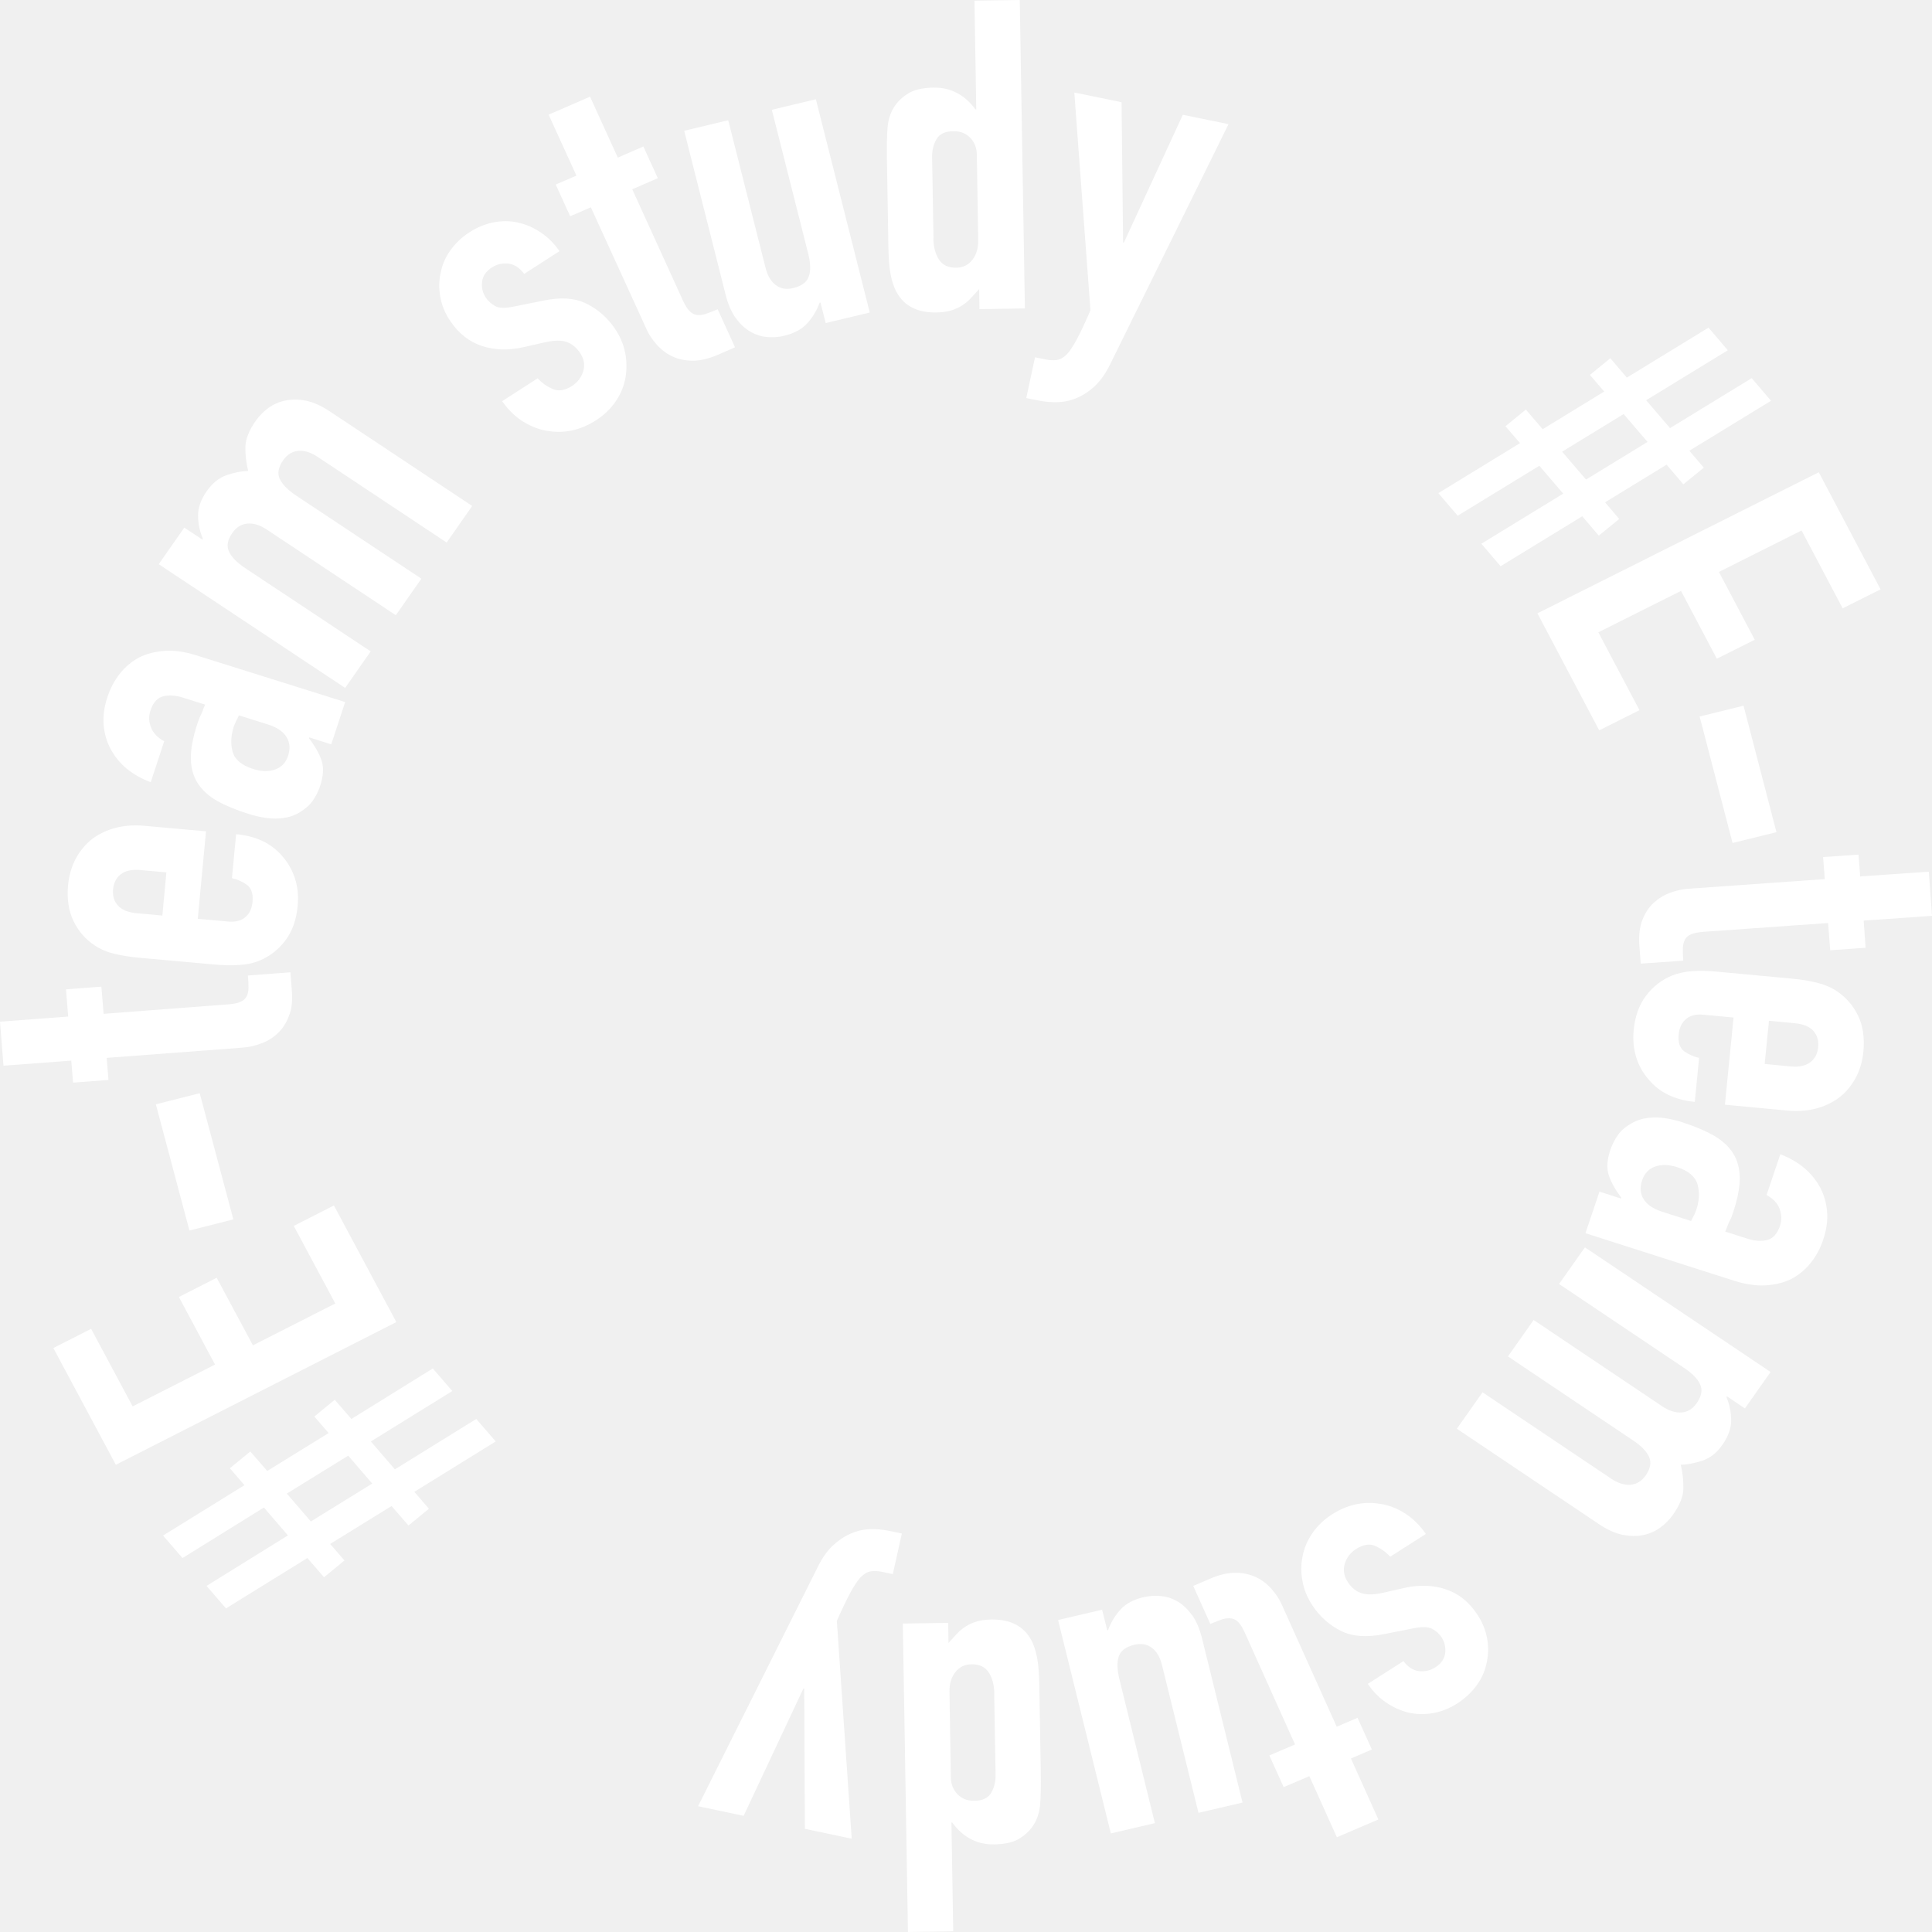
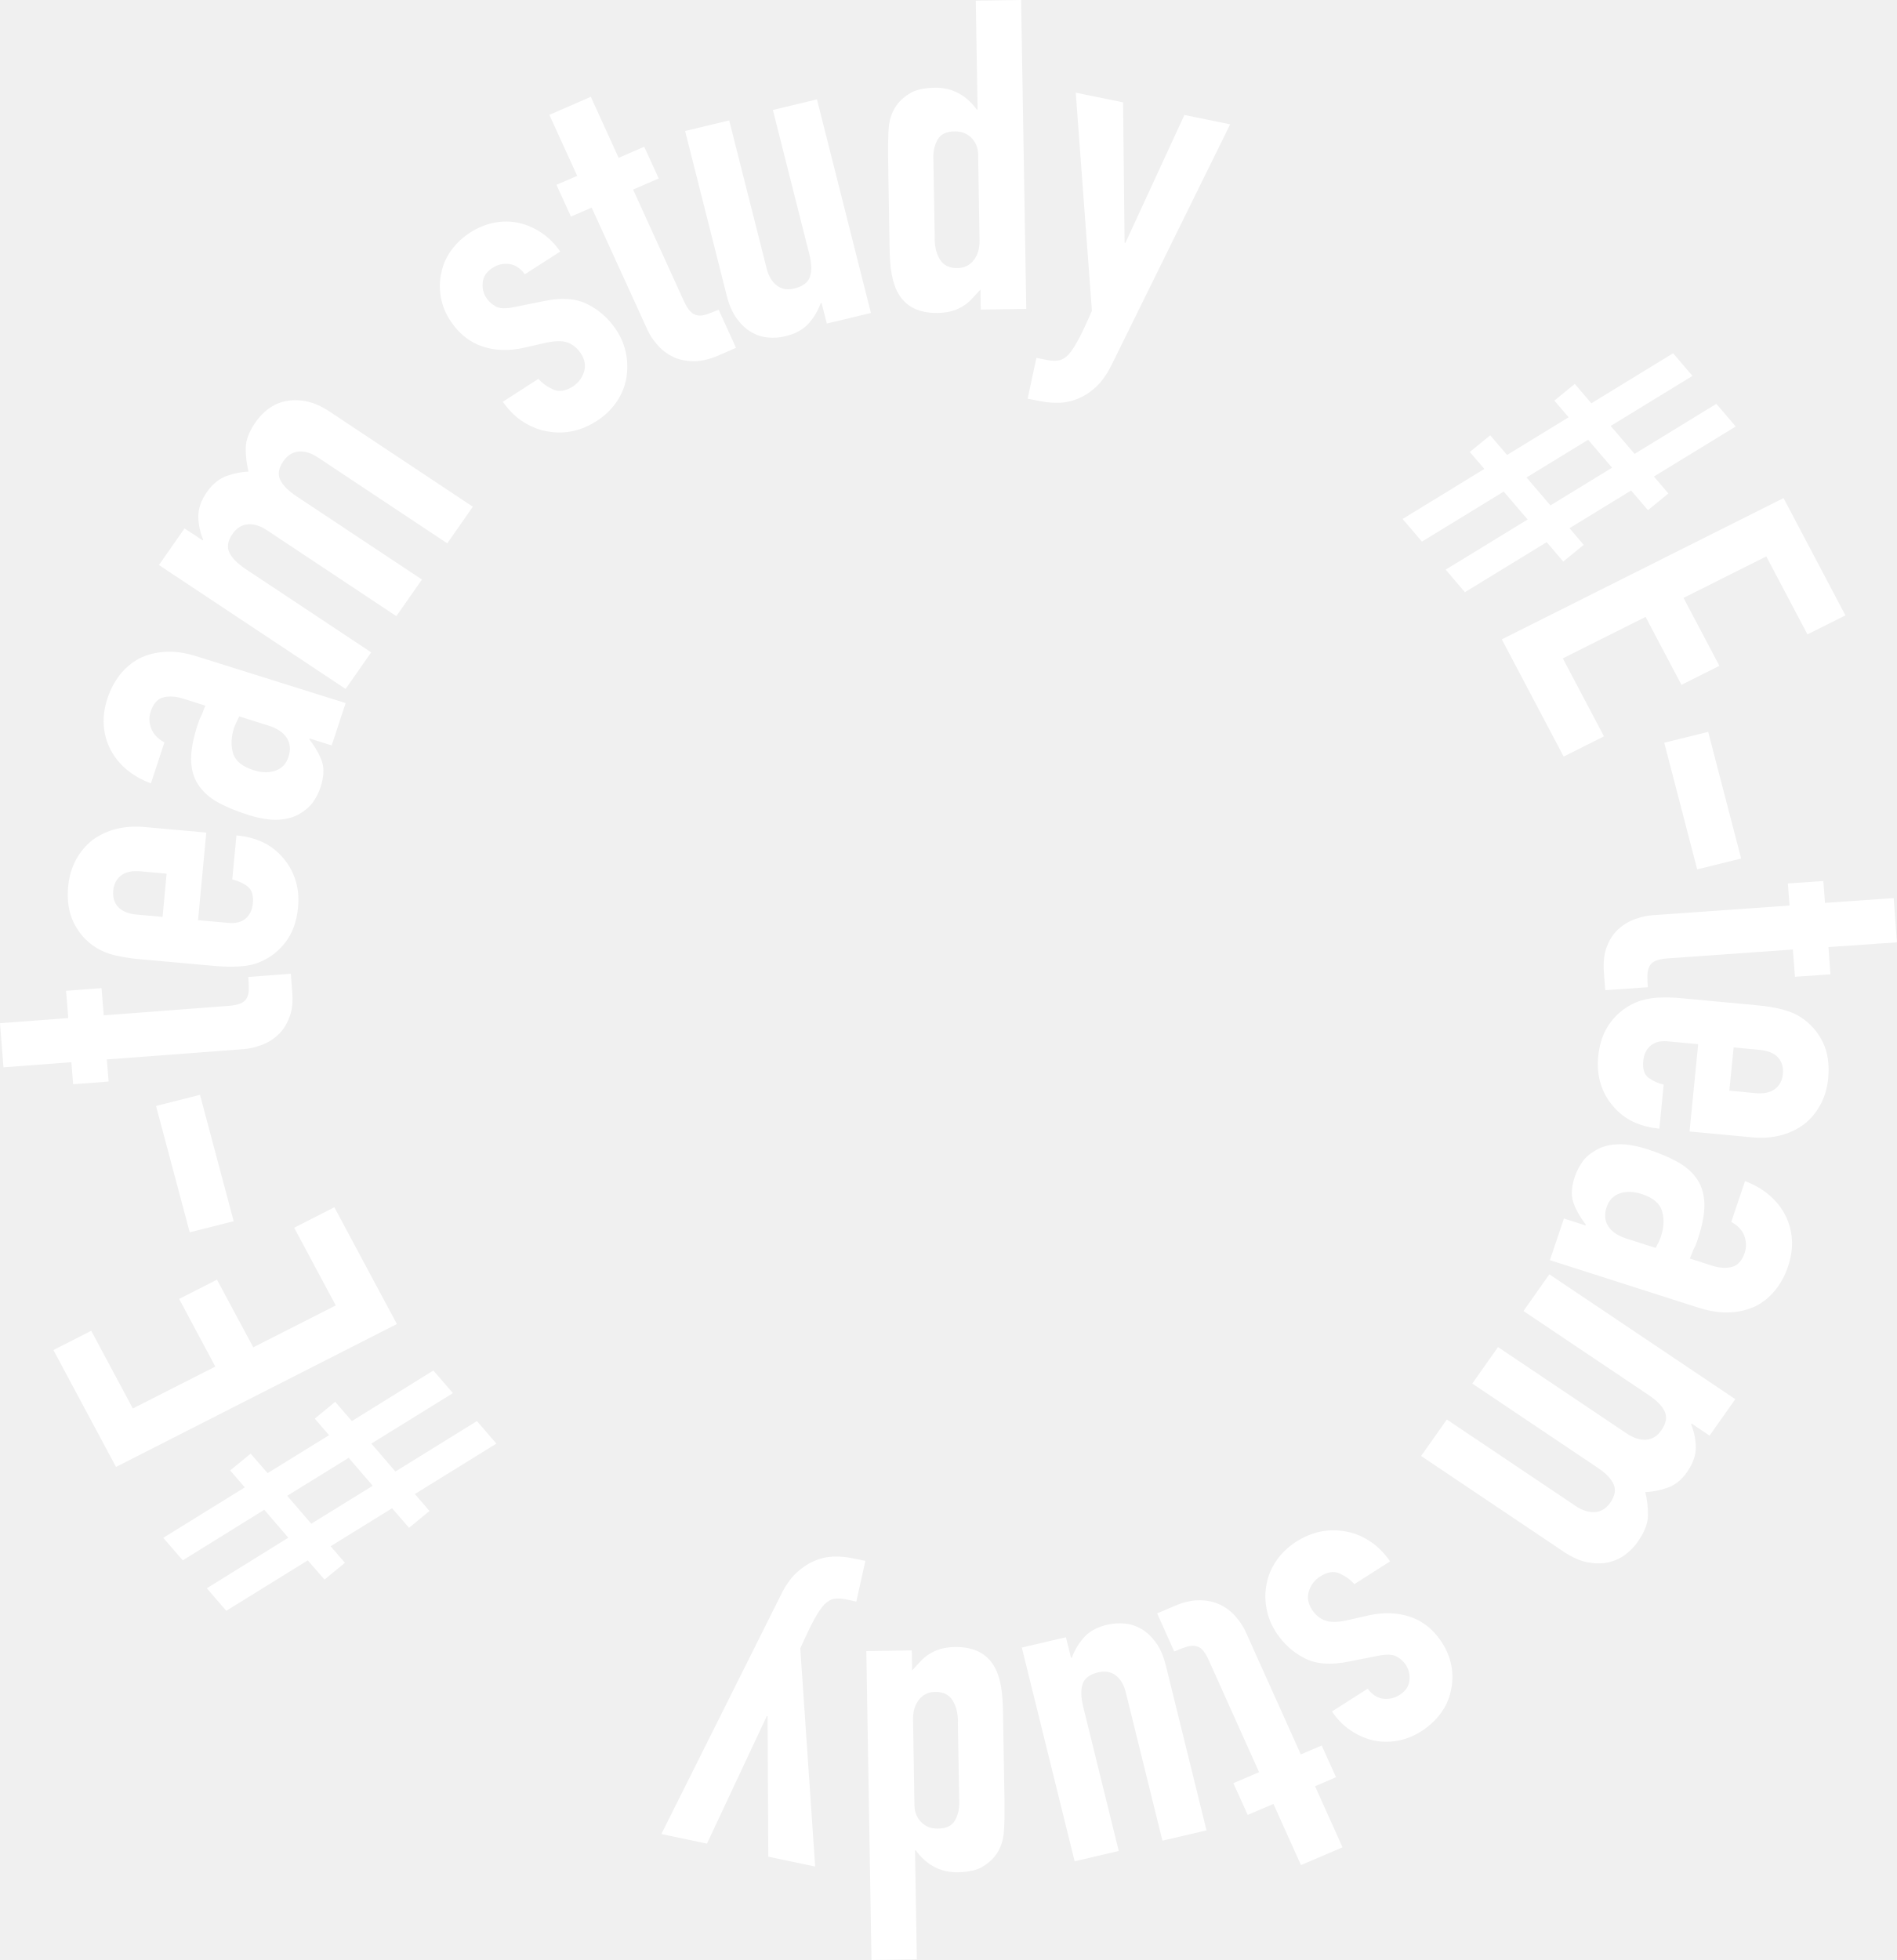
- <svg xmlns="http://www.w3.org/2000/svg" width="154" height="154" viewBox="0 0 154 154" fill="none">
-   <path d="M118.095 43.331L124.605 39.349L122.701 37.126L116.191 41.108L114.652 39.306L121.162 35.323L120 33.974L121.627 32.647L122.967 34.212L127.871 31.211L126.731 29.884L128.359 28.556L129.676 30.1L136.186 26.117L137.725 27.919L131.215 31.902L133.119 34.125L139.629 30.143L141.168 31.945L134.658 35.928L135.809 37.277L134.182 38.604L132.842 37.039L127.938 40.04L129.067 41.367L127.44 42.695L126.122 41.151L119.612 45.134L118.073 43.331H118.095ZM126.421 38.227L131.326 35.226L129.421 33.003L124.517 36.003L126.421 38.227Z" fill="white" />
-   <path d="M122.545 48.89L144.975 37.645L149.902 46.98L146.879 48.491L143.602 42.285L137.015 45.588L139.871 50.995L136.849 52.506L133.993 47.099L127.405 50.401L130.682 56.607L127.472 58.215L122.545 48.88V48.89Z" fill="white" />
-   <path d="M135.479 57.114L138.977 56.251L141.601 66.331L138.102 67.195L135.479 57.114Z" fill="white" />
-   <path d="M148.299 69.861L153.746 69.483L154.001 73.001L148.553 73.379L148.708 75.548L145.885 75.743L145.719 73.573L135.788 74.275C135.368 74.307 135.036 74.372 134.803 74.469C134.571 74.566 134.404 74.707 134.305 74.901C134.205 75.095 134.15 75.322 134.139 75.591C134.139 75.861 134.139 76.185 134.172 76.574L130.784 76.811L130.673 75.365C130.618 74.566 130.696 73.876 130.917 73.325C131.138 72.764 131.437 72.311 131.814 71.965C132.19 71.62 132.622 71.35 133.12 71.167C133.618 70.983 134.094 70.875 134.571 70.843L145.454 70.076L145.321 68.317L148.144 68.123L148.277 69.882L148.299 69.861Z" fill="white" />
-   <path d="M137.495 88.046L138.181 81.107L135.745 80.88C135.181 80.826 134.727 80.945 134.395 81.225C134.063 81.506 133.863 81.905 133.808 82.434C133.741 83.103 133.896 83.557 134.273 83.816C134.649 84.075 135.037 84.237 135.435 84.323L135.092 87.831C133.52 87.679 132.291 87.097 131.428 86.061C130.974 85.553 130.642 84.971 130.431 84.301C130.221 83.632 130.143 82.898 130.221 82.1C130.332 80.999 130.653 80.092 131.206 79.369C131.749 78.646 132.435 78.117 133.254 77.772C133.753 77.567 134.306 77.448 134.926 77.405C135.546 77.373 136.221 77.383 136.952 77.459L142.842 78.009C143.573 78.074 144.237 78.182 144.835 78.333C145.433 78.484 145.964 78.7 146.407 79.002C147.138 79.488 147.702 80.135 148.101 80.945C148.499 81.754 148.632 82.715 148.533 83.816C148.455 84.614 148.245 85.327 147.89 85.963C147.536 86.6 147.104 87.107 146.562 87.518C145.411 88.338 144.038 88.672 142.443 88.521L137.506 88.057L137.495 88.046ZM141.004 81.366L140.661 84.809L142.709 85.003C143.396 85.068 143.916 84.96 144.292 84.679C144.658 84.398 144.879 83.999 144.923 83.47C144.979 82.942 144.846 82.51 144.536 82.164C144.226 81.819 143.728 81.625 143.052 81.56L141.004 81.366Z" fill="white" />
-   <path d="M127.462 94.974L129.211 95.535L129.233 95.471C128.757 94.834 128.414 94.229 128.237 93.679C128.049 93.118 128.093 92.438 128.37 91.628C128.503 91.24 128.702 90.851 128.957 90.484C129.211 90.117 129.577 89.804 130.042 89.545C130.484 89.276 131.038 89.114 131.713 89.081C132.389 89.038 133.197 89.168 134.138 89.47C135.101 89.783 135.92 90.128 136.607 90.517C137.282 90.905 137.802 91.38 138.157 91.952C138.5 92.492 138.666 93.15 138.677 93.895C138.677 94.65 138.511 95.546 138.157 96.604C138.124 96.712 138.079 96.83 138.035 96.96C137.991 97.089 137.935 97.208 137.88 97.305C137.825 97.402 137.769 97.532 137.714 97.683C137.659 97.834 137.592 97.996 137.515 98.169L139.297 98.741C139.884 98.924 140.404 98.957 140.869 98.838C141.334 98.719 141.666 98.341 141.888 97.705C142.032 97.262 142.021 96.82 141.855 96.366C141.688 95.913 141.334 95.535 140.814 95.255L141.91 92.006C143.404 92.578 144.467 93.485 145.109 94.704C145.408 95.287 145.586 95.924 145.641 96.615C145.696 97.305 145.586 98.039 145.331 98.805C145.098 99.507 144.766 100.122 144.334 100.662C143.903 101.201 143.382 101.633 142.784 101.946C142.187 102.237 141.511 102.41 140.747 102.453C139.983 102.497 139.153 102.378 138.256 102.097L126.377 98.298L127.506 94.953L127.462 94.974ZM134.802 97.316C134.99 96.971 135.134 96.668 135.212 96.431C135.455 95.708 135.489 95.039 135.311 94.413C135.134 93.787 134.592 93.323 133.673 93.031C133.02 92.826 132.444 92.805 131.935 92.988C131.425 93.161 131.082 93.528 130.894 94.078C130.706 94.65 130.739 95.147 131.016 95.589C131.293 96.032 131.78 96.356 132.477 96.582L134.802 97.327V97.316Z" fill="white" />
-   <path d="M126.344 99.433L141.135 109.362L139.087 112.265L137.659 111.304L137.614 111.358C137.869 111.974 137.991 112.6 137.991 113.226C137.991 113.852 137.758 114.499 137.293 115.168C136.85 115.794 136.33 116.215 135.721 116.42C135.112 116.625 134.536 116.744 133.972 116.755C134.127 117.391 134.193 118.017 134.182 118.654C134.171 119.291 133.883 119.993 133.33 120.77C133.075 121.126 132.754 121.46 132.355 121.752C131.957 122.043 131.514 122.248 131.005 122.356C130.495 122.464 129.953 122.453 129.355 122.345C128.768 122.227 128.137 121.946 127.473 121.503L116.125 113.884L118.173 110.981L128.414 117.856C128.957 118.223 129.477 118.384 129.964 118.352C130.451 118.309 130.85 118.071 131.171 117.618C131.558 117.068 131.647 116.571 131.448 116.129C131.248 115.686 130.817 115.244 130.152 114.801L120.199 108.121L122.247 105.217L132.488 112.092C133.031 112.459 133.551 112.621 134.038 112.589C134.525 112.546 134.924 112.308 135.245 111.844C135.632 111.294 135.721 110.797 135.522 110.355C135.322 109.912 134.891 109.47 134.226 109.027L124.273 102.347L126.322 99.443L126.344 99.433Z" fill="white" />
-   <path d="M111.853 132.384C112.207 132.869 112.628 133.139 113.093 133.204C113.569 133.258 114.001 133.161 114.399 132.912C114.875 132.61 115.141 132.232 115.196 131.768C115.252 131.304 115.152 130.883 114.897 130.495C114.72 130.225 114.466 129.998 114.156 129.836C113.846 129.664 113.325 129.653 112.617 129.804L110.369 130.247C108.952 130.538 107.79 130.452 106.882 129.998C105.963 129.534 105.221 128.876 104.634 128.002C104.225 127.387 103.948 126.739 103.826 126.059C103.693 125.379 103.693 124.721 103.826 124.062C103.948 123.404 104.214 122.789 104.612 122.206C105.011 121.623 105.531 121.127 106.184 120.706C107.413 119.929 108.686 119.648 110.026 119.875C110.69 119.972 111.332 120.22 111.952 120.609C112.584 120.997 113.148 121.548 113.657 122.271L110.812 124.084C110.48 123.717 110.081 123.436 109.628 123.231C109.163 123.026 108.653 123.113 108.078 123.48C107.646 123.76 107.347 124.149 107.192 124.645C107.037 125.142 107.125 125.649 107.458 126.145C107.734 126.556 108.066 126.825 108.476 126.976C108.886 127.128 109.45 127.128 110.17 126.976L111.975 126.566C113.159 126.307 114.244 126.35 115.252 126.685C116.259 127.02 117.09 127.689 117.743 128.671C118.152 129.286 118.418 129.934 118.54 130.614C118.662 131.293 118.639 131.963 118.484 132.61C118.352 133.247 118.075 133.841 117.676 134.38C117.278 134.92 116.768 135.384 116.16 135.783C115.551 136.172 114.908 136.431 114.244 136.549C113.58 136.668 112.927 136.657 112.296 136.517C111.665 136.366 111.056 136.096 110.491 135.708C109.915 135.319 109.428 134.823 109.03 134.218L111.875 132.405L111.853 132.384Z" fill="white" />
-   <path d="M107.679 140.163L109.871 145.031L106.561 146.445L104.369 141.577L102.321 142.451L101.18 139.926L103.228 139.052L99.232 130.159C99.066 129.781 98.889 129.5 98.722 129.317C98.556 129.133 98.357 129.036 98.136 129.004C97.914 128.971 97.671 129.004 97.416 129.079C97.162 129.166 96.84 129.284 96.475 129.446L95.113 126.414L96.475 125.831C97.228 125.507 97.914 125.356 98.534 125.367C99.143 125.378 99.686 125.507 100.151 125.734C100.616 125.96 101.025 126.273 101.369 126.673C101.712 127.061 101.977 127.471 102.166 127.892L106.55 137.638L108.211 136.926L109.351 139.451L107.701 140.163H107.679Z" fill="white" />
-   <path d="M88.547 146.152L84.34 129.132L87.849 128.312L88.259 129.952L88.326 129.931C88.558 129.305 88.89 128.765 89.322 128.29C89.754 127.815 90.374 127.492 91.171 127.308C91.603 127.211 92.056 127.179 92.532 127.222C93.009 127.265 93.451 127.416 93.883 127.664C94.315 127.923 94.691 128.29 95.035 128.765C95.378 129.24 95.632 129.866 95.821 130.622L99.042 143.681L95.533 144.501L92.621 132.715C92.466 132.089 92.2 131.636 91.813 131.345C91.425 131.053 90.96 130.978 90.407 131.107C89.743 131.269 89.333 131.571 89.178 132.035C89.023 132.499 89.045 133.104 89.233 133.87L92.056 145.321L88.547 146.141V146.152Z" fill="white" />
-   <path d="M75.583 129.371L75.605 130.958C75.838 130.699 76.059 130.461 76.27 130.234C76.48 130.008 76.712 129.814 76.967 129.652C77.222 129.49 77.521 129.349 77.842 129.252C78.174 129.155 78.561 129.101 79.004 129.09C80.521 129.069 81.573 129.598 82.182 130.699C82.403 131.087 82.558 131.573 82.669 132.145C82.779 132.717 82.835 133.494 82.846 134.454L82.957 141.124C82.979 142.387 82.957 143.326 82.901 143.919C82.779 145.074 82.237 145.948 81.285 146.531C80.842 146.833 80.167 146.995 79.27 147.017C78.561 147.028 77.93 146.887 77.366 146.585C76.801 146.283 76.325 145.851 75.904 145.279H75.838L75.982 153.946L72.373 154L71.963 129.414L75.572 129.36L75.583 129.371ZM79.259 135.016C79.248 134.303 79.093 133.731 78.805 133.3C78.517 132.868 78.063 132.652 77.443 132.663C76.901 132.663 76.469 132.879 76.148 133.289C75.827 133.699 75.672 134.228 75.683 134.865L75.793 141.664C75.793 142.214 75.982 142.668 76.325 143.024C76.679 143.38 77.111 143.542 77.631 143.542C78.318 143.542 78.783 143.315 79.015 142.894C79.259 142.473 79.37 141.988 79.359 141.437L79.248 135.016H79.259Z" fill="white" />
-   <path d="M67.9 146.563L64.158 145.775L64.103 134.594H64.037L59.276 144.739L55.645 143.973L65.155 124.957C65.509 124.233 65.907 123.651 66.35 123.23C66.793 122.809 67.269 122.485 67.779 122.258C68.288 122.032 68.808 121.913 69.329 121.891C69.849 121.87 70.38 121.924 70.912 122.032L71.886 122.237L71.166 125.475L70.369 125.302C70.026 125.226 69.716 125.216 69.439 125.248C69.162 125.28 68.886 125.442 68.609 125.712C68.354 125.993 68.089 126.392 67.79 126.932C67.502 127.471 67.136 128.227 66.705 129.198L67.889 146.552L67.9 146.563Z" fill="white" />
+ <svg xmlns="http://www.w3.org/2000/svg" width="151" height="156" viewBox="0 0 151 156" fill="none">
+   <path d="M115.095 45.331L121.605 41.349L119.701 39.126L113.191 43.108L111.652 41.306L118.162 37.323L117 35.974L118.627 34.647L119.967 36.212L124.871 33.211L123.731 31.884L125.359 30.556L126.676 32.1L133.186 28.117L134.725 29.919L128.215 33.902L130.119 36.125L136.629 32.143L138.168 33.945L131.658 37.928L132.809 39.277L131.182 40.604L129.842 39.039L124.938 42.04L126.067 43.367L124.44 44.695L123.122 43.151L116.612 47.134L115.073 45.331H115.095ZM123.421 40.227L128.326 37.226L126.421 35.003L121.517 38.003L123.421 40.227Z" fill="white" />
+   <path d="M119.545 50.89L141.975 39.645L146.902 48.98L143.879 50.491L140.602 44.285L134.015 47.588L136.871 52.995L133.849 54.506L130.993 49.099L124.405 52.401L127.682 58.607L124.472 60.215L119.545 50.88V50.89Z" fill="white" />
+   <path d="M132.479 59.114L135.977 58.251L138.601 68.331L135.102 69.195L132.479 59.114Z" fill="white" />
+   <path d="M145.299 71.861L150.746 71.483L151.001 75.001L145.553 75.379L145.708 77.548L142.885 77.743L142.719 75.573L132.788 76.275C132.368 76.307 132.036 76.372 131.803 76.469C131.571 76.566 131.404 76.707 131.305 76.901C131.205 77.095 131.15 77.322 131.139 77.591C131.139 77.861 131.139 78.185 131.172 78.574L127.784 78.811L127.673 77.365C127.618 76.566 127.696 75.876 127.917 75.325C128.138 74.764 128.437 74.311 128.814 73.965C129.19 73.62 129.622 73.35 130.12 73.167C130.618 72.983 131.094 72.875 131.571 72.843L142.454 72.076L142.321 70.317L145.144 70.123L145.277 71.882L145.299 71.861Z" fill="white" />
+   <path d="M134.495 90.046L135.181 83.107L132.745 82.88C132.181 82.826 131.727 82.945 131.395 83.225C131.063 83.506 130.863 83.905 130.808 84.434C130.741 85.103 130.896 85.557 131.273 85.816C131.649 86.075 132.037 86.237 132.435 86.323L132.092 89.831C130.52 89.679 129.291 89.097 128.428 88.061C127.974 87.553 127.642 86.971 127.431 86.301C127.221 85.632 127.143 84.898 127.221 84.1C127.332 82.999 127.653 82.092 128.206 81.369C128.749 80.646 129.435 80.117 130.254 79.772C130.753 79.567 131.306 79.448 131.926 79.405C132.546 79.373 133.221 79.383 133.952 79.459L139.842 80.009C140.573 80.074 141.237 80.182 141.835 80.333C142.433 80.484 142.964 80.7 143.407 81.002C144.138 81.488 144.702 82.135 145.101 82.945C145.499 83.754 145.632 84.715 145.533 85.816C145.455 86.614 145.245 87.327 144.89 87.963C144.536 88.6 144.104 89.107 143.562 89.518C142.411 90.338 141.038 90.672 139.443 90.521L134.506 90.057L134.495 90.046ZM138.004 83.366L137.661 86.809L139.709 87.003C140.396 87.068 140.916 86.96 141.292 86.679C141.658 86.398 141.879 85.999 141.923 85.47C141.979 84.942 141.846 84.51 141.536 84.164C141.226 83.819 140.728 83.625 140.052 83.56L138.004 83.366Z" fill="white" />
+   <path d="M124.462 96.974L126.211 97.535L126.233 97.471C125.757 96.834 125.414 96.229 125.237 95.679C125.049 95.118 125.093 94.438 125.37 93.628C125.503 93.24 125.702 92.851 125.957 92.484C126.211 92.117 126.577 91.804 127.042 91.545C127.484 91.276 128.038 91.114 128.713 91.081C129.389 91.038 130.197 91.168 131.138 91.47C132.101 91.783 132.92 92.128 133.607 92.517C134.282 92.905 134.802 93.38 135.157 93.952C135.5 94.492 135.666 95.15 135.677 95.895C135.677 96.65 135.511 97.546 135.157 98.604C135.124 98.712 135.079 98.83 135.035 98.96C134.991 99.089 134.935 99.208 134.88 99.305C134.825 99.402 134.769 99.532 134.714 99.683C134.659 99.834 134.592 99.996 134.515 100.169L136.297 100.741C136.884 100.924 137.404 100.957 137.869 100.838C138.334 100.719 138.666 100.341 138.888 99.705C139.032 99.262 139.021 98.82 138.855 98.366C138.688 97.913 138.334 97.535 137.814 97.255L138.91 94.006C140.404 94.578 141.467 95.485 142.109 96.704C142.408 97.287 142.586 97.924 142.641 98.615C142.696 99.305 142.586 100.039 142.331 100.805C142.098 101.507 141.766 102.122 141.334 102.662C140.903 103.201 140.382 103.633 139.784 103.946C139.187 104.237 138.511 104.41 137.747 104.453C136.983 104.497 136.153 104.378 135.256 104.097L123.377 100.298L124.506 96.953L124.462 96.974ZM131.802 99.316C131.99 98.971 132.134 98.668 132.212 98.431C132.455 97.708 132.489 97.039 132.311 96.413C132.134 95.787 131.592 95.323 130.673 95.031C130.02 94.826 129.444 94.805 128.935 94.988C128.425 95.161 128.082 95.528 127.894 96.078C127.706 96.65 127.739 97.147 128.016 97.589C128.293 98.032 128.78 98.356 129.477 98.582L131.802 99.327V99.316Z" fill="white" />
+   <path d="M123.344 101.433L138.135 111.362L136.087 114.265L134.659 113.304L134.614 113.358C134.869 113.974 134.991 114.6 134.991 115.226C134.991 115.852 134.758 116.499 134.293 117.168C133.85 117.794 133.33 118.215 132.721 118.42C132.112 118.625 131.536 118.744 130.972 118.755C131.127 119.391 131.193 120.017 131.182 120.654C131.171 121.291 130.883 121.993 130.33 122.77C130.075 123.126 129.754 123.46 129.355 123.752C128.957 124.043 128.514 124.248 128.005 124.356C127.495 124.464 126.953 124.453 126.355 124.345C125.768 124.227 125.137 123.946 124.473 123.503L113.125 115.884L115.173 112.981L125.414 119.856C125.957 120.223 126.477 120.384 126.964 120.352C127.451 120.309 127.85 120.071 128.171 119.618C128.558 119.068 128.647 118.571 128.448 118.129C128.248 117.686 127.817 117.244 127.152 116.801L117.199 110.121L119.247 107.217L129.488 114.092C130.031 114.459 130.551 114.621 131.038 114.589C131.525 114.546 131.924 114.308 132.245 113.844C132.632 113.294 132.721 112.797 132.522 112.355C132.322 111.912 131.891 111.47 131.226 111.027L121.273 104.347L123.322 101.443L123.344 101.433Z" fill="white" />
+   <path d="M108.853 134.384C109.207 134.869 109.628 135.139 110.093 135.204C110.569 135.258 111.001 135.161 111.399 134.912C111.875 134.61 112.141 134.232 112.196 133.768C112.252 133.304 112.152 132.883 111.897 132.495C111.72 132.225 111.466 131.998 111.156 131.836C110.846 131.664 110.325 131.653 109.617 131.804L107.369 132.247C105.952 132.538 104.79 132.452 103.882 131.998C102.963 131.534 102.221 130.876 101.634 130.002C101.225 129.387 100.948 128.739 100.826 128.059C100.693 127.379 100.693 126.721 100.826 126.062C100.948 125.404 101.214 124.789 101.612 124.206C102.011 123.623 102.531 123.127 103.184 122.706C104.413 121.929 105.686 121.648 107.026 121.875C107.69 121.972 108.332 122.22 108.952 122.609C109.584 122.997 110.148 123.548 110.657 124.271L107.812 126.084C107.48 125.717 107.081 125.436 106.628 125.231C106.163 125.026 105.653 125.113 105.078 125.48C104.646 125.76 104.347 126.149 104.192 126.645C104.037 127.142 104.125 127.649 104.458 128.145C104.734 128.556 105.066 128.825 105.476 128.976C105.886 129.128 106.45 129.128 107.17 128.976L108.975 128.566C110.159 128.307 111.244 128.35 112.252 128.685C113.259 129.02 114.09 129.689 114.743 130.671C115.152 131.286 115.418 131.934 115.54 132.614C115.662 133.293 115.639 133.963 115.484 134.61C115.352 135.247 115.075 135.841 114.676 136.38C114.278 136.92 113.768 137.384 113.16 137.783C112.551 138.172 111.908 138.431 111.244 138.549C110.58 138.668 109.927 138.657 109.296 138.517C108.665 138.366 108.056 138.096 107.491 137.708C106.915 137.319 106.428 136.823 106.03 136.218L108.875 134.405L108.853 134.384Z" fill="white" />
+   <path d="M104.679 142.163L106.871 147.031L103.561 148.445L101.369 143.577L99.321 144.451L98.18 141.926L100.228 141.052L96.232 132.159C96.066 131.781 95.889 131.5 95.722 131.317C95.556 131.133 95.357 131.036 95.136 131.004C94.914 130.971 94.671 131.004 94.416 131.079C94.162 131.166 93.84 131.284 93.475 131.446L92.113 128.414L93.475 127.831C94.228 127.507 94.914 127.356 95.534 127.367C96.143 127.378 96.686 127.507 97.151 127.734C97.616 127.96 98.025 128.273 98.368 128.673C98.712 129.061 98.977 129.471 99.166 129.892L103.55 139.638L105.211 138.926L106.351 141.451L104.701 142.163H104.679Z" fill="white" />
+   <path d="M85.547 148.152L81.34 131.132L84.849 130.312L85.259 131.952L85.326 131.931C85.558 131.305 85.89 130.765 86.322 130.29C86.754 129.815 87.374 129.492 88.171 129.308C88.603 129.211 89.056 129.179 89.532 129.222C90.009 129.265 90.451 129.416 90.883 129.664C91.315 129.923 91.691 130.29 92.035 130.765C92.378 131.24 92.632 131.866 92.821 132.622L96.042 145.681L92.533 146.501L89.621 134.715C89.466 134.089 89.2 133.636 88.813 133.345C88.425 133.053 87.96 132.978 87.407 133.107C86.743 133.269 86.333 133.571 86.178 134.035C86.023 134.499 86.045 135.104 86.233 135.87L89.056 147.321L85.547 148.141V148.152Z" fill="white" />
+   <path d="M72.583 131.371L72.605 132.958C72.838 132.699 73.059 132.461 73.27 132.234C73.48 132.008 73.712 131.814 73.967 131.652C74.222 131.49 74.521 131.349 74.842 131.252C75.174 131.155 75.561 131.101 76.004 131.09C77.521 131.069 78.573 131.598 79.182 132.699C79.403 133.087 79.558 133.573 79.669 134.145C79.779 134.717 79.835 135.494 79.846 136.454L79.957 143.124C79.979 144.387 79.957 145.326 79.901 145.919C79.779 147.074 79.237 147.948 78.285 148.531C77.842 148.833 77.167 148.995 76.27 149.017C75.561 149.028 74.93 148.887 74.366 148.585C73.801 148.283 73.325 147.851 72.904 147.279H72.838L72.982 155.946L69.373 156L68.963 131.414L72.572 131.36L72.583 131.371ZM76.259 137.016C76.248 136.303 76.093 135.731 75.805 135.3C75.517 134.868 75.063 134.652 74.443 134.663C73.901 134.663 73.469 134.879 73.148 135.289C72.827 135.699 72.672 136.228 72.683 136.865L72.793 143.664C72.793 144.214 72.982 144.668 73.325 145.024C73.679 145.38 74.111 145.542 74.631 145.542C75.318 145.542 75.783 145.315 76.015 144.894C76.259 144.473 76.37 143.988 76.359 143.437L76.248 137.016H76.259Z" fill="white" />
+   <path d="M64.9 148.563L61.158 147.775L61.103 136.594H61.036L56.276 146.739L52.645 145.973L62.155 126.957C62.509 126.233 62.907 125.651 63.35 125.23C63.793 124.809 64.269 124.485 64.779 124.258C65.288 124.032 65.808 123.913 66.329 123.891C66.849 123.87 67.38 123.924 67.912 124.032L68.886 124.237L68.166 127.475L67.369 127.302C67.026 127.226 66.716 127.216 66.439 127.248C66.162 127.28 65.886 127.442 65.609 127.712C65.354 127.993 65.089 128.392 64.79 128.932C64.502 129.471 64.136 130.227 63.705 131.198L64.889 148.552L64.9 148.563Z" fill="white" />
  <path d="M36.048 110.883L29.561 114.898L31.476 117.122L37.964 113.107L39.514 114.898L33.026 118.913L34.188 120.262L32.561 121.6L31.21 120.046L26.317 123.068L27.457 124.385L25.83 125.723L24.501 124.191L18.013 128.206L16.463 126.414L22.951 122.388L21.036 120.165L14.548 124.191L12.998 122.399L19.486 118.384L18.323 117.035L19.951 115.697L21.302 117.251L26.195 114.229L25.055 112.912L26.682 111.574L28.011 113.107L34.498 109.081L36.048 110.873V110.883ZM27.756 116.031L22.863 119.053L24.778 121.277L29.671 118.255L27.756 116.031Z" fill="white" />
  <path d="M31.598 105.38L9.234 116.756L4.252 107.452L7.263 105.92L10.574 112.104L17.139 108.769L14.26 103.384L17.272 101.851L20.161 107.237L26.727 103.902L23.416 97.718L26.616 96.088L31.598 105.391V105.38Z" fill="white" />
  <path d="M18.6 97.198L15.101 98.083L12.422 88.025L15.92 87.14L18.6 97.198Z" fill="white" />
  <path d="M5.713 84.538L0.277 84.948L0 81.44L5.436 81.03L5.259 78.861L8.082 78.645L8.259 80.814L18.179 80.059C18.6 80.026 18.932 79.962 19.153 79.865C19.386 79.767 19.552 79.616 19.651 79.433C19.751 79.239 19.806 79.012 19.806 78.742C19.806 78.472 19.795 78.148 19.762 77.76L23.15 77.501L23.261 78.947C23.327 79.746 23.261 80.437 23.028 80.987C22.818 81.548 22.519 82.001 22.142 82.358C21.766 82.714 21.334 82.984 20.836 83.167C20.338 83.351 19.862 83.469 19.386 83.502L8.503 84.322L8.647 86.081L5.823 86.297L5.68 84.538H5.713Z" fill="white" />
  <path d="M16.419 66.288L15.765 73.239L18.201 73.455C18.766 73.509 19.22 73.39 19.552 73.109C19.884 72.829 20.083 72.419 20.128 71.89C20.194 71.221 20.028 70.767 19.651 70.508C19.275 70.249 18.888 70.088 18.489 70.001L18.821 66.493C20.393 66.634 21.622 67.217 22.497 68.242C22.951 68.749 23.283 69.332 23.504 70.001C23.726 70.67 23.803 71.404 23.726 72.203C23.626 73.304 23.305 74.221 22.762 74.944C22.22 75.667 21.545 76.207 20.725 76.552C20.227 76.768 19.674 76.887 19.054 76.919C18.434 76.962 17.758 76.941 17.028 76.876L11.138 76.347C10.407 76.282 9.743 76.174 9.145 76.034C8.547 75.894 8.016 75.667 7.573 75.376C6.831 74.89 6.266 74.253 5.868 73.433C5.469 72.624 5.325 71.663 5.425 70.562C5.503 69.764 5.713 69.041 6.056 68.415C6.399 67.789 6.842 67.271 7.374 66.85C8.514 66.029 9.887 65.684 11.492 65.824L16.43 66.267L16.419 66.288ZM12.942 72.98L13.263 69.537L11.215 69.353C10.529 69.289 10.008 69.397 9.643 69.677C9.278 69.958 9.067 70.357 9.012 70.886C8.968 71.415 9.09 71.847 9.411 72.192C9.721 72.527 10.219 72.732 10.905 72.796L12.953 72.98H12.942Z" fill="white" />
-   <path d="M26.396 59.328L24.646 58.777L24.624 58.842C25.111 59.479 25.444 60.072 25.632 60.623C25.82 61.173 25.776 61.864 25.51 62.673C25.377 63.073 25.189 63.45 24.934 63.818C24.68 64.184 24.314 64.497 23.86 64.767C23.428 65.037 22.864 65.199 22.2 65.242C21.524 65.285 20.716 65.156 19.775 64.864C18.812 64.562 17.982 64.217 17.306 63.839C16.631 63.461 16.11 62.976 15.745 62.404C15.402 61.864 15.225 61.216 15.214 60.461C15.203 59.706 15.369 58.81 15.712 57.752C15.745 57.644 15.789 57.525 15.834 57.396C15.878 57.266 15.922 57.148 15.989 57.04C16.044 56.943 16.099 56.813 16.155 56.651C16.21 56.489 16.265 56.338 16.354 56.166L14.572 55.604C13.985 55.421 13.464 55.388 12.999 55.507C12.534 55.626 12.202 56.004 11.992 56.64C11.848 57.083 11.859 57.525 12.036 57.979C12.213 58.432 12.557 58.799 13.088 59.09L12.014 62.35C10.519 61.788 9.446 60.893 8.803 59.673C8.493 59.09 8.316 58.453 8.261 57.763C8.206 57.072 8.305 56.338 8.56 55.572C8.792 54.87 9.124 54.244 9.545 53.705C9.977 53.165 10.486 52.733 11.084 52.41C11.682 52.108 12.357 51.935 13.121 51.881C13.885 51.827 14.715 51.946 15.612 52.226L27.514 55.961L26.407 59.317L26.396 59.328ZM19.044 57.029C18.856 57.385 18.723 57.676 18.635 57.914C18.402 58.637 18.369 59.306 18.546 59.932C18.723 60.558 19.277 61.011 20.196 61.303C20.849 61.508 21.425 61.519 21.934 61.335C22.443 61.152 22.786 60.795 22.963 60.245C23.152 59.673 23.107 59.177 22.831 58.734C22.554 58.302 22.067 57.968 21.369 57.752L19.044 57.018V57.029Z" fill="white" />
+   <path d="M26.396 59.328L24.646 58.777L24.624 58.842C25.111 59.479 25.444 60.072 25.632 60.623C25.82 61.173 25.776 61.864 25.51 62.673C25.377 63.073 25.189 63.45 24.934 63.818C24.68 64.184 24.314 64.497 23.86 64.767C23.428 65.037 22.864 65.199 22.2 65.242C21.524 65.285 20.716 65.156 19.775 64.864C18.812 64.562 17.982 64.217 17.306 63.839C16.631 63.461 16.11 62.976 15.745 62.404C15.402 61.864 15.225 61.216 15.214 60.461C15.203 59.706 15.369 58.81 15.712 57.752C15.745 57.644 15.789 57.525 15.834 57.396C15.878 57.266 15.922 57.148 15.989 57.04C16.044 56.943 16.099 56.813 16.155 56.651C16.21 56.489 16.265 56.338 16.354 56.166L14.572 55.604C13.985 55.421 13.464 55.388 12.999 55.507C12.534 55.626 12.202 56.004 11.992 56.64C11.848 57.083 11.859 57.525 12.036 57.979C12.213 58.432 12.557 58.799 13.088 59.09L12.014 62.35C10.519 61.788 9.446 60.893 8.803 59.673C8.493 59.09 8.316 58.453 8.261 57.763C8.206 57.072 8.305 56.338 8.56 55.572C8.792 54.87 9.124 54.244 9.545 53.705C9.977 53.165 10.486 52.733 11.084 52.41C11.682 52.108 12.357 51.935 13.121 51.881C13.885 51.827 14.715 51.946 15.612 52.226L27.514 55.96L26.407 59.317L26.396 59.328ZM19.044 57.029C18.856 57.385 18.723 57.676 18.635 57.914C18.402 58.637 18.369 59.306 18.546 59.932C18.723 60.558 19.277 61.011 20.196 61.303C20.849 61.508 21.425 61.519 21.934 61.335C22.443 61.152 22.786 60.795 22.963 60.245C23.152 59.673 23.107 59.177 22.831 58.734C22.554 58.302 22.067 57.968 21.369 57.752L19.044 57.018V57.029Z" fill="white" />
  <path d="M27.499 54.825L12.652 44.972L14.689 42.058L16.129 43.008L16.173 42.954C15.918 42.339 15.786 41.712 15.786 41.087C15.786 40.461 16.018 39.813 16.483 39.144C16.926 38.518 17.446 38.097 18.044 37.881C18.653 37.665 19.229 37.557 19.782 37.536C19.627 36.899 19.55 36.273 19.561 35.636C19.572 35 19.849 34.298 20.402 33.521C20.657 33.165 20.978 32.83 21.365 32.539C21.764 32.247 22.207 32.042 22.716 31.934C23.225 31.826 23.768 31.826 24.366 31.934C24.953 32.053 25.584 32.323 26.248 32.766L37.64 40.331L35.603 43.245L25.329 36.424C24.786 36.057 24.266 35.895 23.779 35.938C23.292 35.982 22.893 36.23 22.572 36.683C22.185 37.234 22.096 37.73 22.295 38.173C22.506 38.615 22.938 39.058 23.602 39.5L33.588 46.127L31.551 49.041L21.277 42.22C20.734 41.853 20.214 41.691 19.727 41.734C19.24 41.777 18.841 42.026 18.52 42.479C18.133 43.029 18.044 43.526 18.254 43.968C18.454 44.411 18.896 44.853 19.561 45.296L29.547 51.922L27.51 54.836L27.499 54.825Z" fill="white" />
  <path d="M41.772 21.823C41.418 21.337 40.997 21.067 40.521 21.013C40.045 20.959 39.613 21.056 39.215 21.316C38.739 21.618 38.473 22.006 38.429 22.47C38.373 22.934 38.473 23.355 38.739 23.744C38.927 24.014 39.171 24.23 39.481 24.402C39.791 24.575 40.311 24.575 41.02 24.424L43.267 23.971C44.673 23.668 45.835 23.744 46.754 24.208C47.673 24.661 48.426 25.33 49.013 26.194C49.434 26.809 49.699 27.456 49.832 28.126C49.965 28.795 49.965 29.464 49.854 30.122C49.733 30.781 49.478 31.407 49.079 31.989C48.681 32.572 48.16 33.08 47.507 33.5C46.289 34.288 45.005 34.569 43.677 34.353C43.012 34.256 42.37 34.018 41.739 33.63C41.108 33.252 40.543 32.702 40.023 31.979L42.857 30.155C43.189 30.522 43.588 30.802 44.053 31.007C44.518 31.212 45.027 31.126 45.603 30.759C46.035 30.479 46.334 30.09 46.489 29.593C46.644 29.097 46.555 28.59 46.212 28.093C45.935 27.694 45.592 27.413 45.182 27.262C44.773 27.111 44.208 27.122 43.488 27.273L41.684 27.683C40.499 27.942 39.414 27.91 38.407 27.575C37.399 27.241 36.569 26.582 35.905 25.611C35.484 24.996 35.218 24.348 35.096 23.668C34.975 22.988 34.986 22.319 35.141 21.672C35.273 21.035 35.539 20.441 35.938 19.902C36.336 19.362 36.834 18.887 37.444 18.499C38.052 18.11 38.694 17.851 39.359 17.722C40.023 17.592 40.676 17.603 41.307 17.743C41.938 17.884 42.547 18.153 43.123 18.542C43.699 18.93 44.186 19.427 44.596 20.02L41.761 21.844L41.772 21.823Z" fill="white" />
  <path d="M45.947 13.998L43.732 9.141L47.032 7.706L49.246 12.563L51.283 11.678L52.434 14.203L50.397 15.088L54.438 23.96C54.615 24.337 54.782 24.618 54.959 24.791C55.125 24.963 55.324 25.071 55.545 25.104C55.767 25.136 56.01 25.104 56.265 25.017C56.52 24.931 56.83 24.812 57.206 24.65L58.59 27.683L57.228 28.277C56.475 28.601 55.789 28.762 55.18 28.752C54.571 28.741 54.029 28.622 53.564 28.395C53.099 28.169 52.689 27.856 52.346 27.467C52.003 27.079 51.726 26.669 51.538 26.248L47.098 16.524L45.449 17.236L44.297 14.71L45.947 13.998Z" fill="white" />
  <path d="M65.033 7.911L69.328 24.91L65.819 25.751L65.398 24.111L65.332 24.132C65.099 24.758 64.767 25.309 64.346 25.773C63.914 26.248 63.306 26.572 62.497 26.766C62.066 26.874 61.612 26.906 61.136 26.863C60.66 26.82 60.217 26.679 59.785 26.42C59.353 26.172 58.977 25.805 58.633 25.33C58.29 24.855 58.025 24.24 57.836 23.474L54.537 10.426L58.047 9.584L61.025 21.359C61.18 21.985 61.457 22.438 61.844 22.729C62.232 23.021 62.697 23.096 63.25 22.956C63.914 22.794 64.324 22.481 64.479 22.017C64.634 21.553 64.612 20.938 64.413 20.182L61.523 8.753L65.033 7.911Z" fill="white" />
  <path d="M78.073 24.629L78.051 23.042C77.819 23.301 77.597 23.539 77.387 23.765C77.177 23.992 76.944 24.186 76.689 24.348C76.435 24.51 76.136 24.65 75.815 24.747C75.483 24.845 75.095 24.898 74.652 24.909C73.136 24.931 72.084 24.402 71.475 23.301C71.254 22.913 71.099 22.427 70.988 21.855C70.877 21.283 70.822 20.506 70.811 19.545L70.7 12.876C70.678 11.613 70.7 10.674 70.755 10.08C70.877 8.925 71.419 8.051 72.372 7.468C72.814 7.166 73.49 7.004 74.387 6.983C75.095 6.972 75.726 7.112 76.291 7.415C76.856 7.717 77.332 8.148 77.752 8.72H77.819L77.675 0.054L81.284 0L81.694 24.585L78.084 24.64L78.073 24.629ZM74.398 18.984C74.409 19.697 74.564 20.268 74.852 20.7C75.139 21.132 75.593 21.348 76.213 21.337C76.756 21.337 77.188 21.121 77.509 20.711C77.83 20.301 77.985 19.772 77.974 19.135L77.863 12.336C77.863 11.786 77.675 11.332 77.332 10.976C76.977 10.62 76.546 10.458 76.025 10.458C75.339 10.458 74.874 10.685 74.641 11.106C74.398 11.527 74.287 12.012 74.298 12.563L74.409 18.984H74.398Z" fill="white" />
  <path d="M85.657 7.382L89.4 8.148L89.521 19.329H89.588L94.282 9.152L97.924 9.897L88.525 28.967C88.171 29.69 87.783 30.273 87.34 30.705C86.897 31.136 86.421 31.46 85.912 31.687C85.403 31.913 84.894 32.032 84.362 32.054C83.842 32.075 83.31 32.032 82.779 31.924L81.805 31.73L82.502 28.481L83.299 28.643C83.642 28.719 83.953 28.73 84.229 28.697C84.506 28.654 84.783 28.503 85.049 28.233C85.303 27.953 85.569 27.542 85.857 27.003C86.145 26.463 86.499 25.708 86.92 24.736L85.635 7.393L85.657 7.382Z" fill="white" />
</svg>
